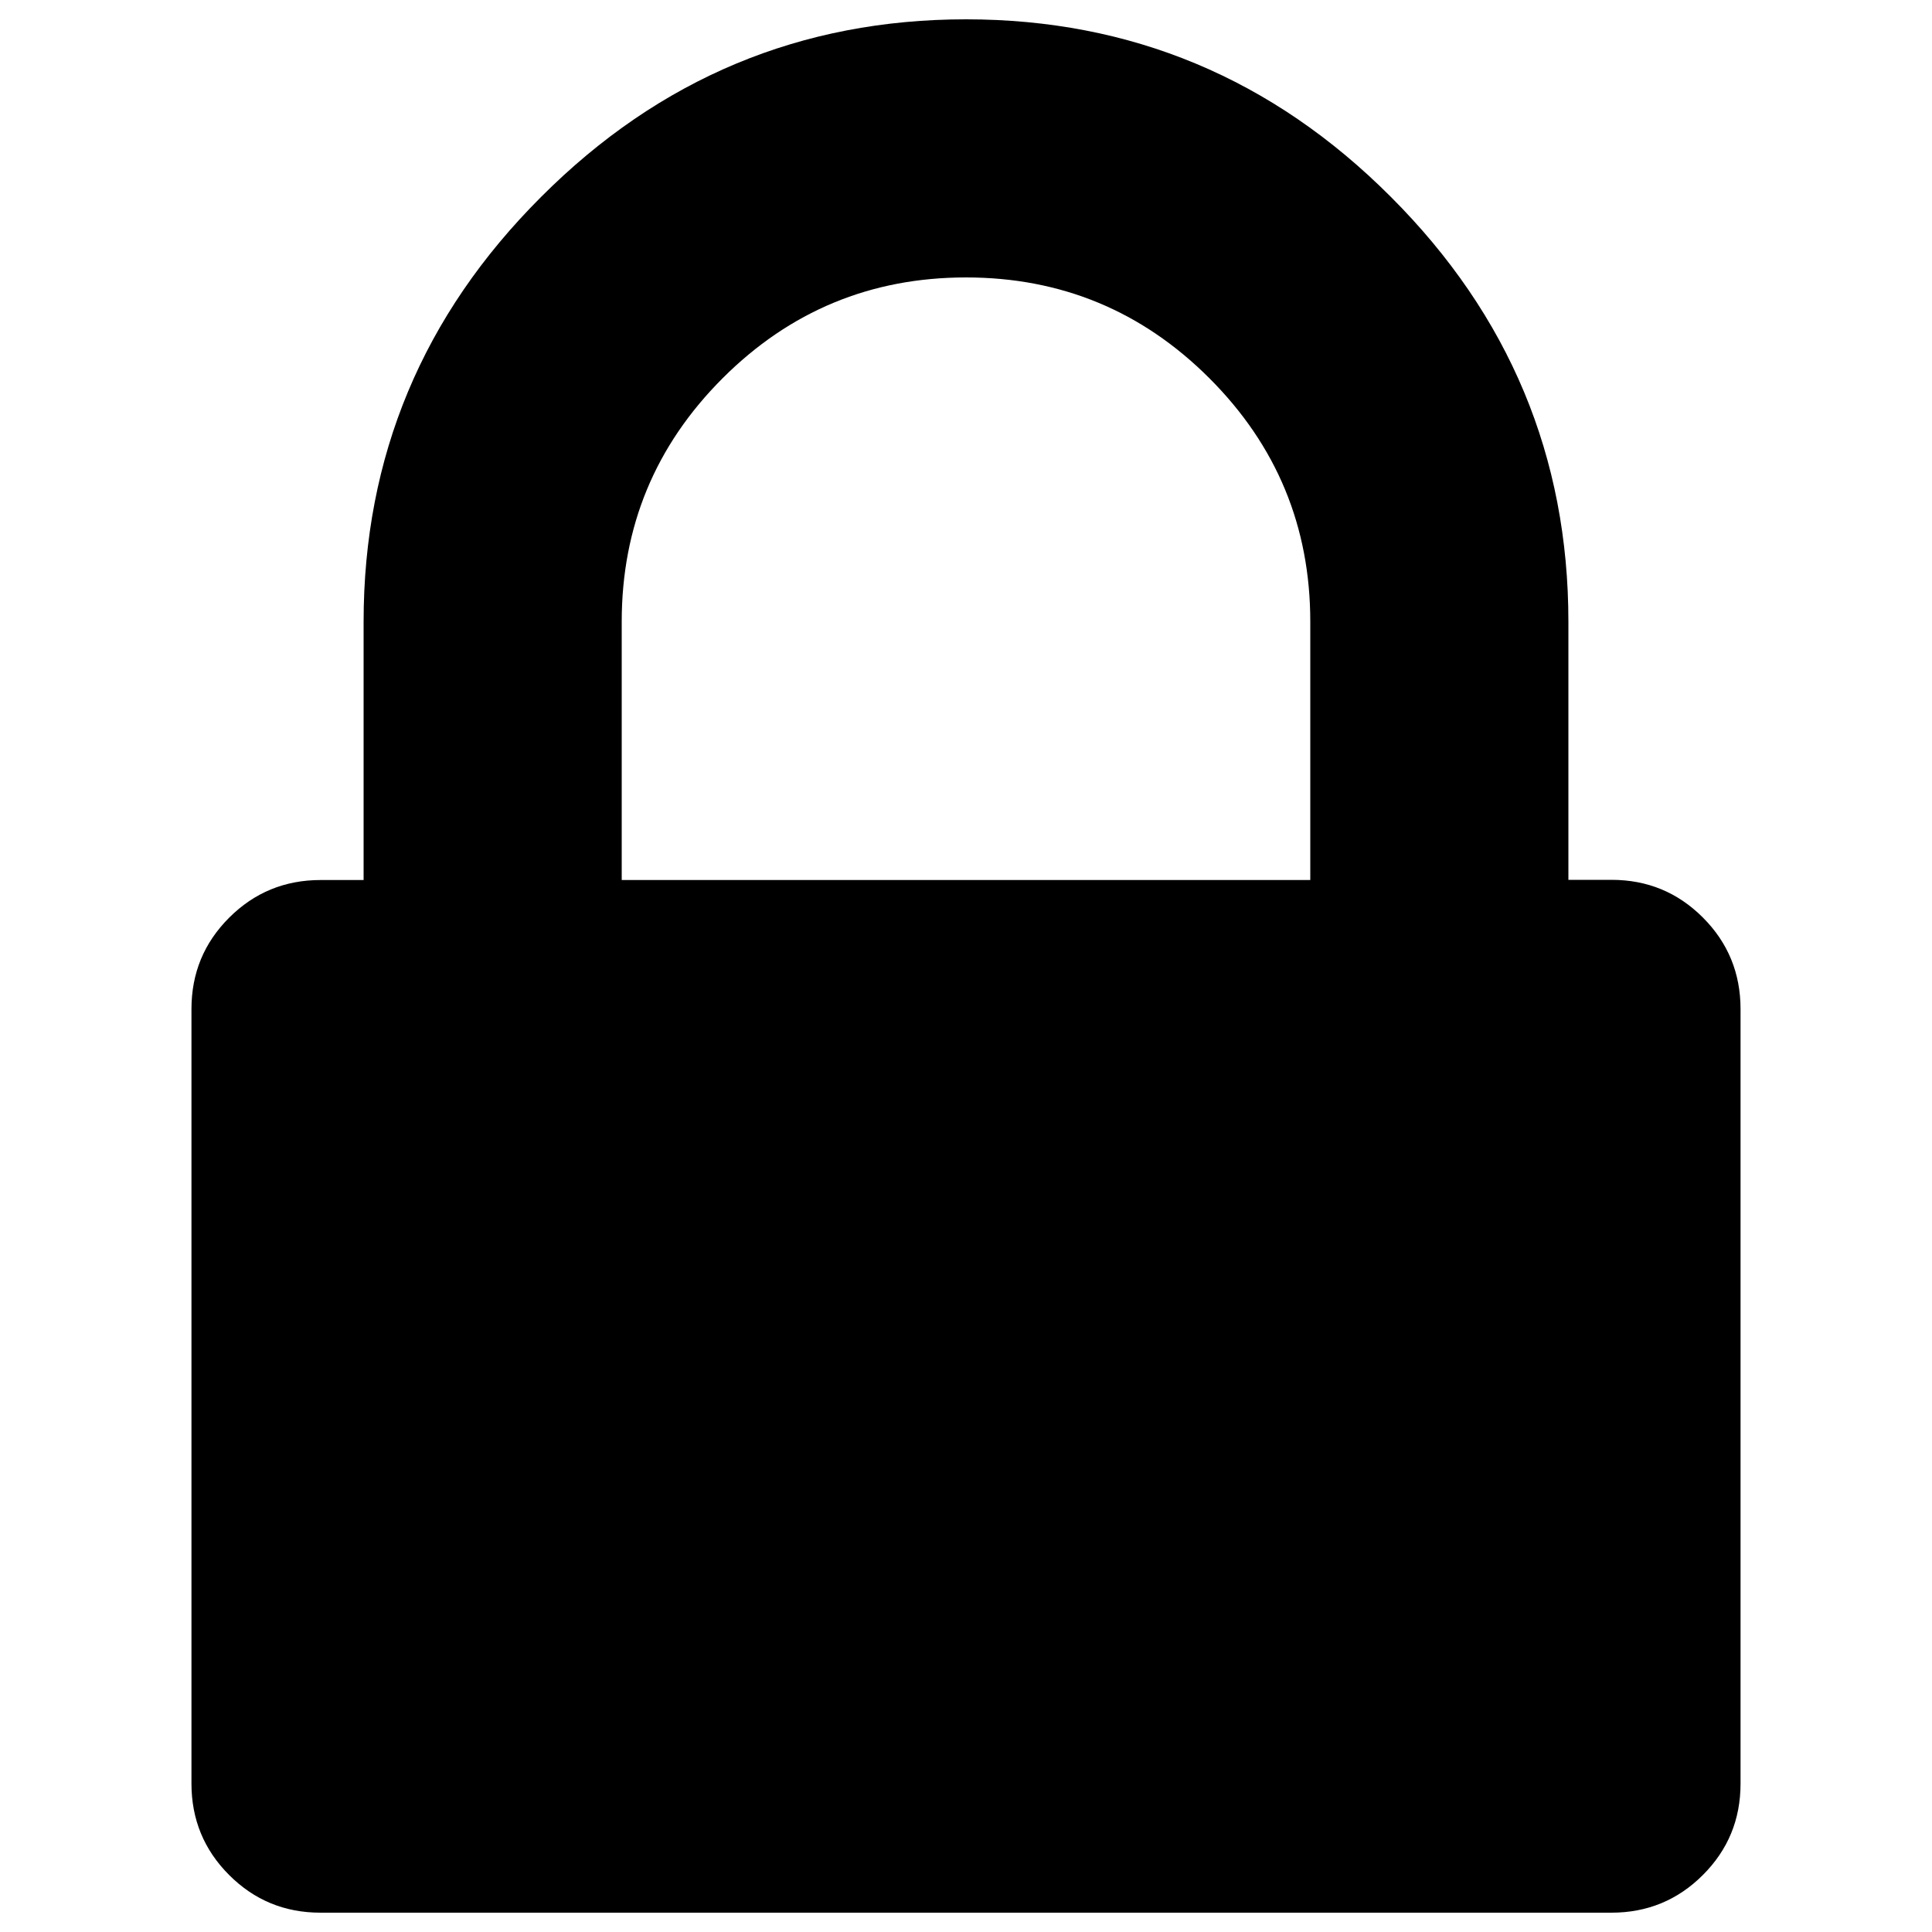
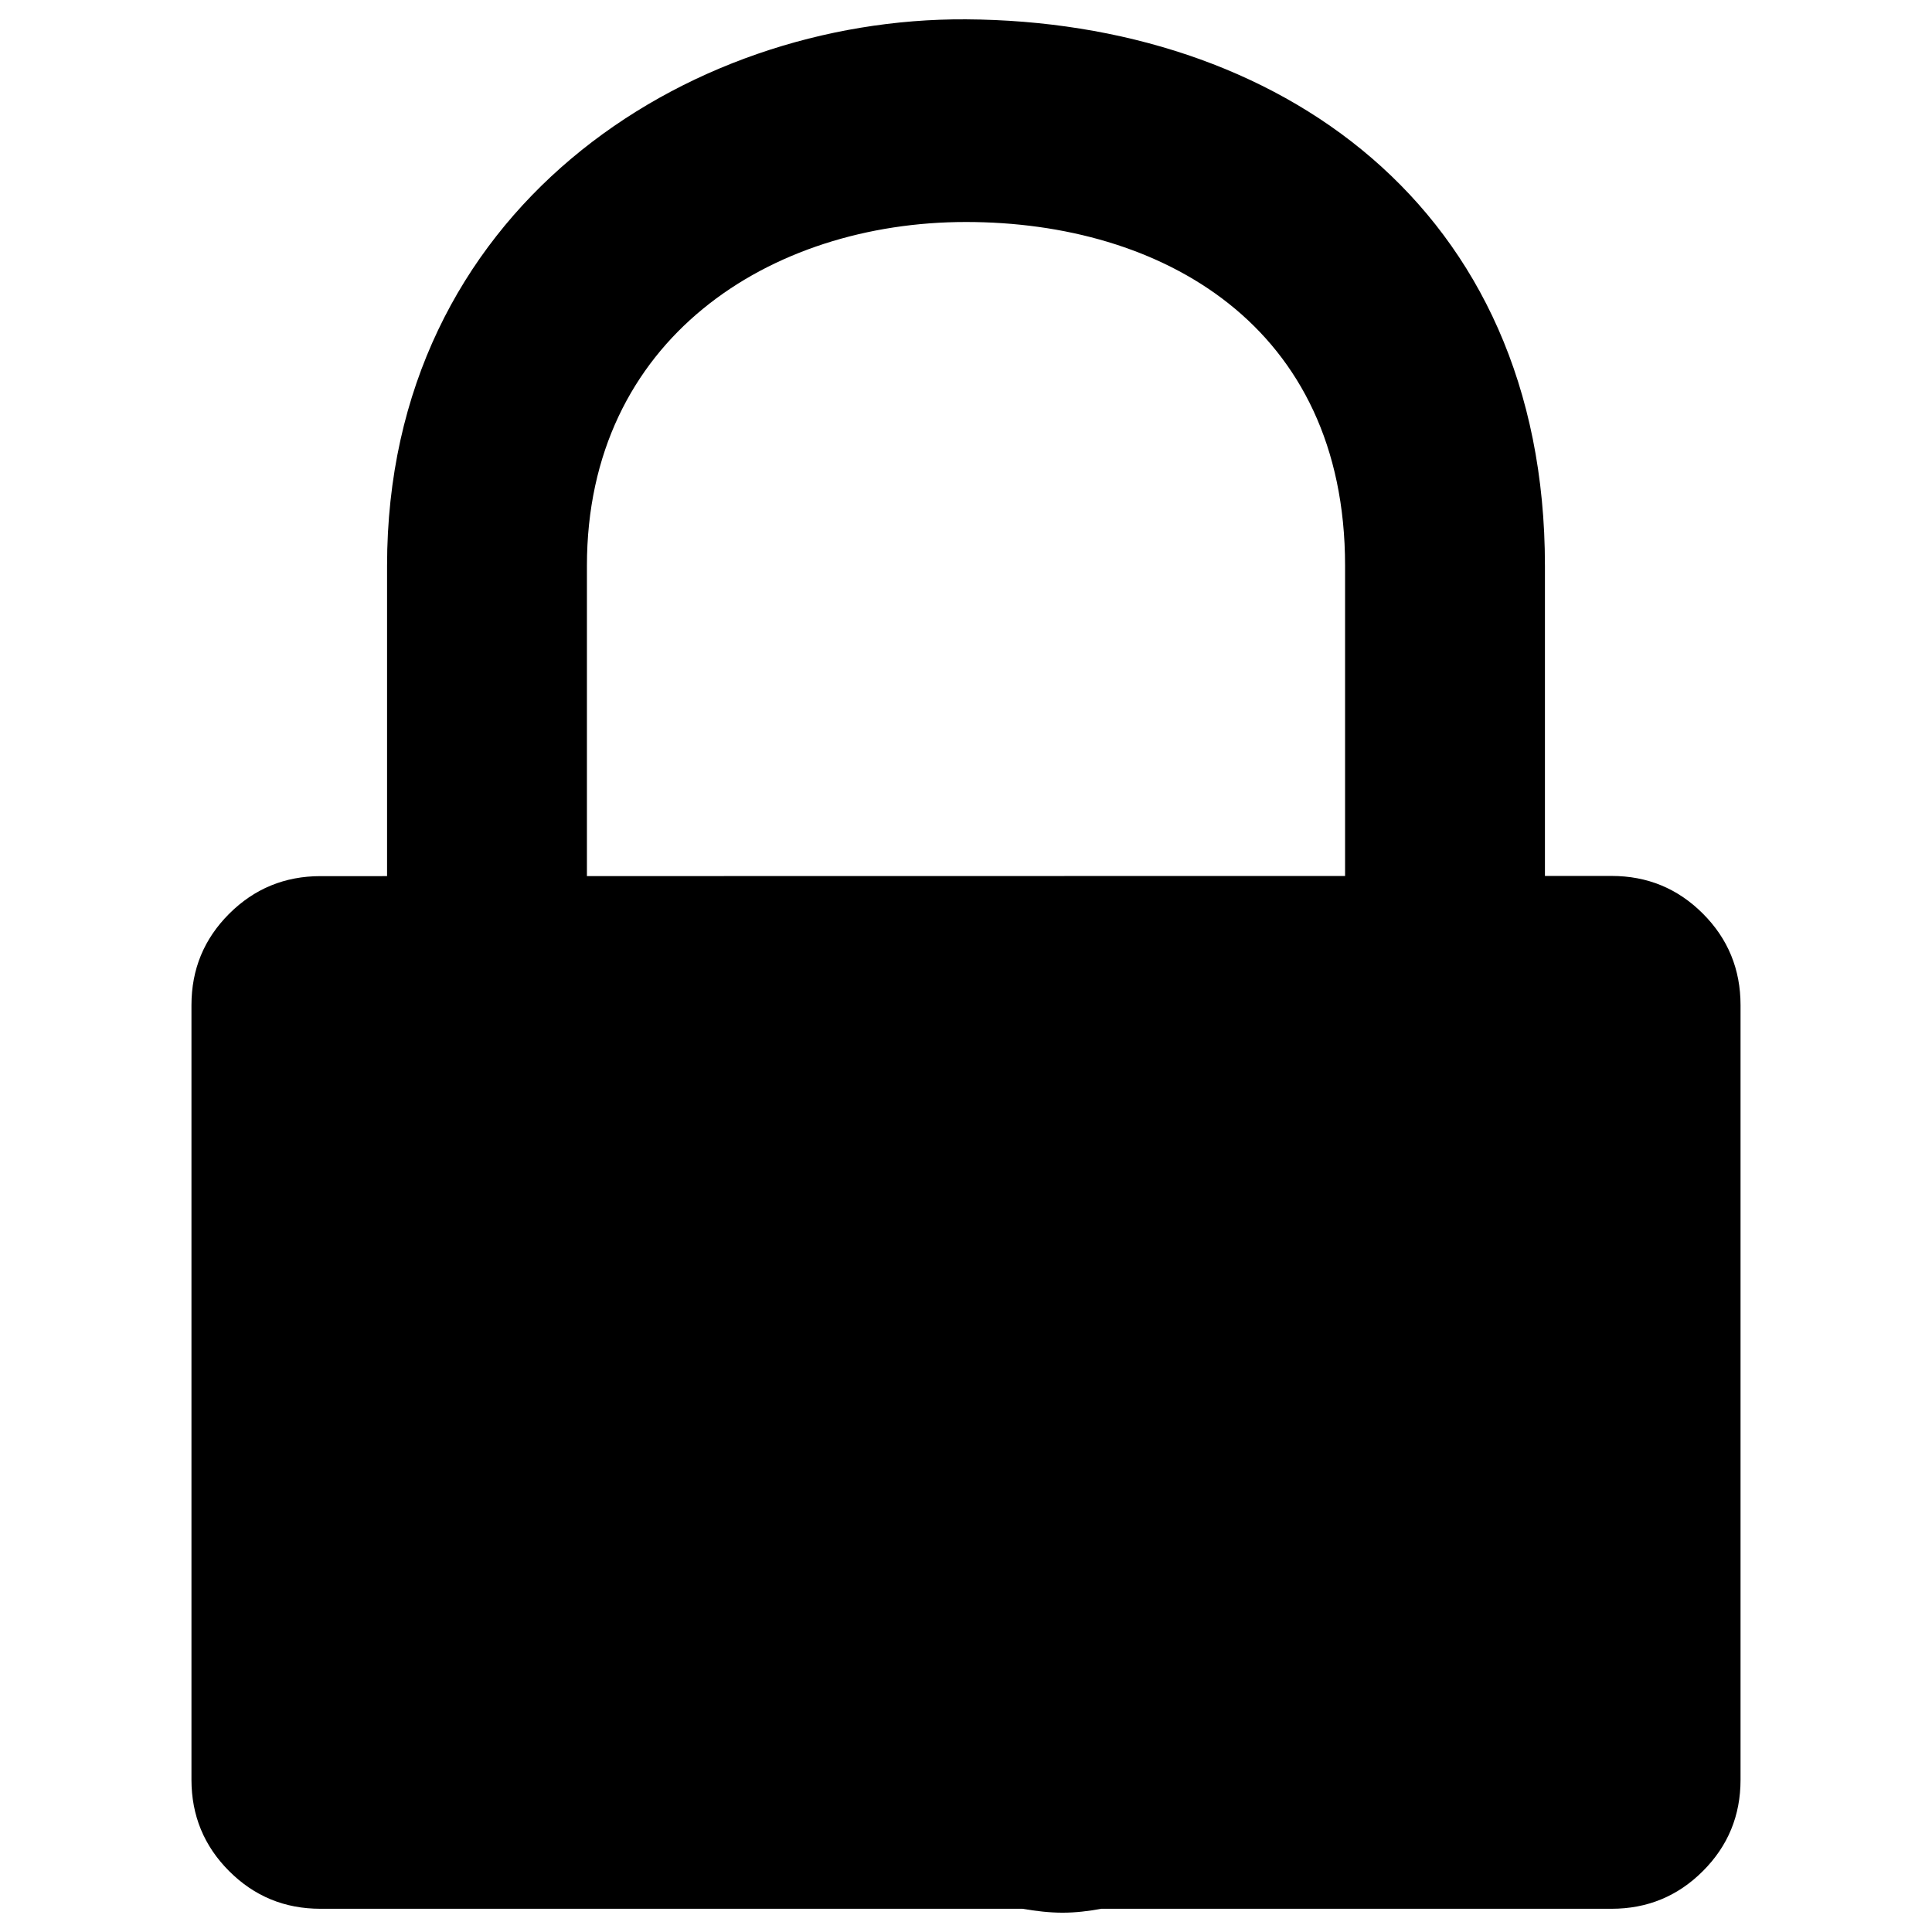
- <svg xmlns="http://www.w3.org/2000/svg" version="1.1" x="0px" y="0px" viewBox="0 0 1000 1000" enable-background="new 0 0 1000 1000" xml:space="preserve">
-   <g>
-     <g>
-       <path d="M321.8,455.5h356.4V321.8c0-49.2-17.4-91.2-52.2-126c-34.8-34.8-76.8-52.2-126-52.2c-49.2,0-91.2,17.4-126,52.2c-34.8,34.8-52.2,76.8-52.2,126L321.8,455.5L321.8,455.5z M900.9,522.3v400.9c0,18.6-6.5,34.3-19.5,47.3c-13,13-28.8,19.5-47.3,19.5H165.9c-18.6,0-34.3-6.5-47.3-19.5s-19.5-28.8-19.5-47.3V522.3c0-18.6,6.5-34.3,19.5-47.3c13-13,28.8-19.5,47.3-19.5h22.3V321.8c0-85.4,30.6-158.7,91.9-219.9C341.3,40.6,414.6,10,500,10c85.4,0,158.7,30.6,219.9,91.9c61.3,61.3,91.9,134.6,91.9,219.9v133.6h22.3c18.6,0,34.3,6.5,47.3,19.5C894.4,487.9,900.9,503.7,900.9,522.3L900.9,522.3z" />
-     </g>
-   </g>
+ <svg xmlns="http://www.w3.org/2000/svg" version="1.1" x="0px" y="0px" viewBox="0 0 1000 1000" enable-background="new 0 0 1000 1000" xml:space="preserve" id="svg2">
+   <defs id="defs2" />
+   <path id="path1-3" style="stroke-width:0.714" d="M 500,10.006 C 354.812,9.128 200.344,108.804 200.344,292.822 v 160.658 l -12.145,0.002 h -22.299 c -18.5,0 -34.301,6.5 -47.301,19.5 -13,13 -19.5,28.701 -19.5,47.301 v 400.898 c 0,18.5 6.5,34.301 19.5,47.301 13,13 28.701,19.5 47.301,19.5 h 363.346 c 7.058,1.219 14.016,2.023 20.754,2.023 6.739,0 13.392,-0.804 19.996,-2.023 h 264.104 c 18.5,0 34.301,-6.5 47.301,-19.5 13,-13 19.5,-28.701 19.5,-47.301 V 520.283 c 0,-18.6 -6.5,-34.4 -19.5,-47.4 -13,-13 -28.701,-19.5 -47.301,-19.5 l -34.443,0.006 V 292.822 C 799.656,106.447 660.658,10.977 500,10.006 Z m 0,104.898 c 101.127,0 196.209,53.424 196.209,177.918 v 160.582 l -392.418,0.06 V 292.822 c 0,-117.403 94.755,-177.918 196.209,-177.918 z" />
</svg>
